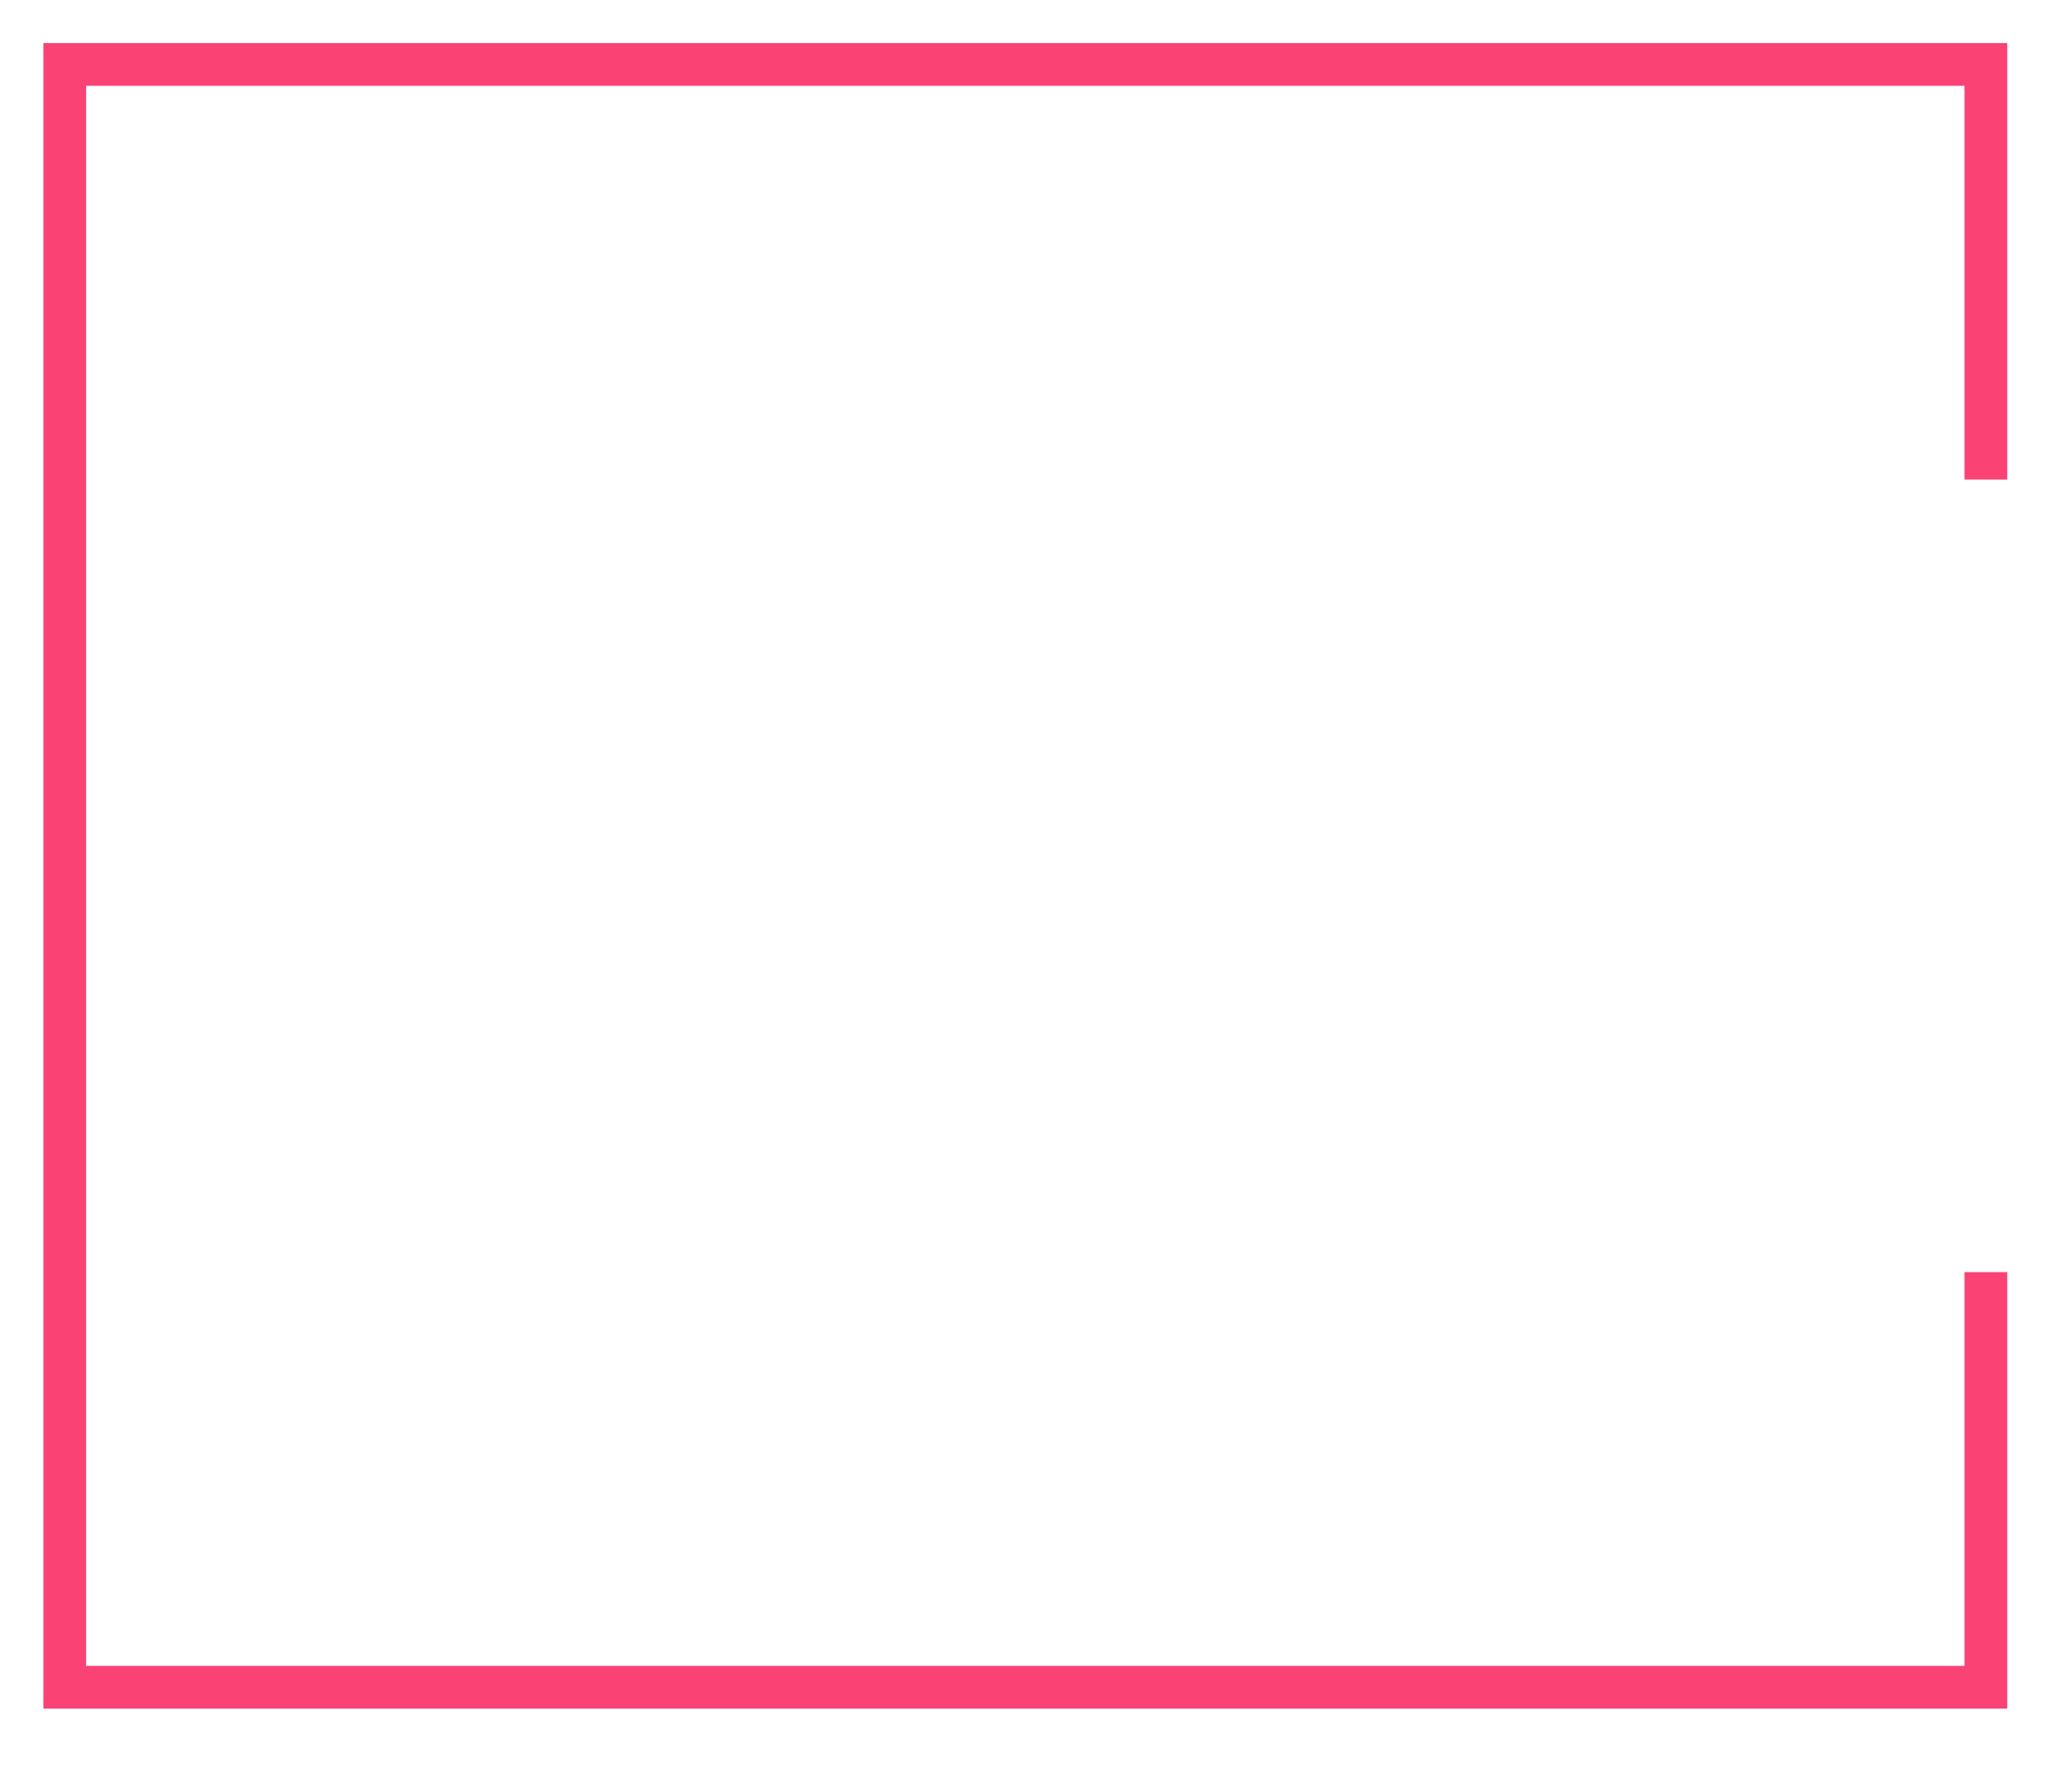
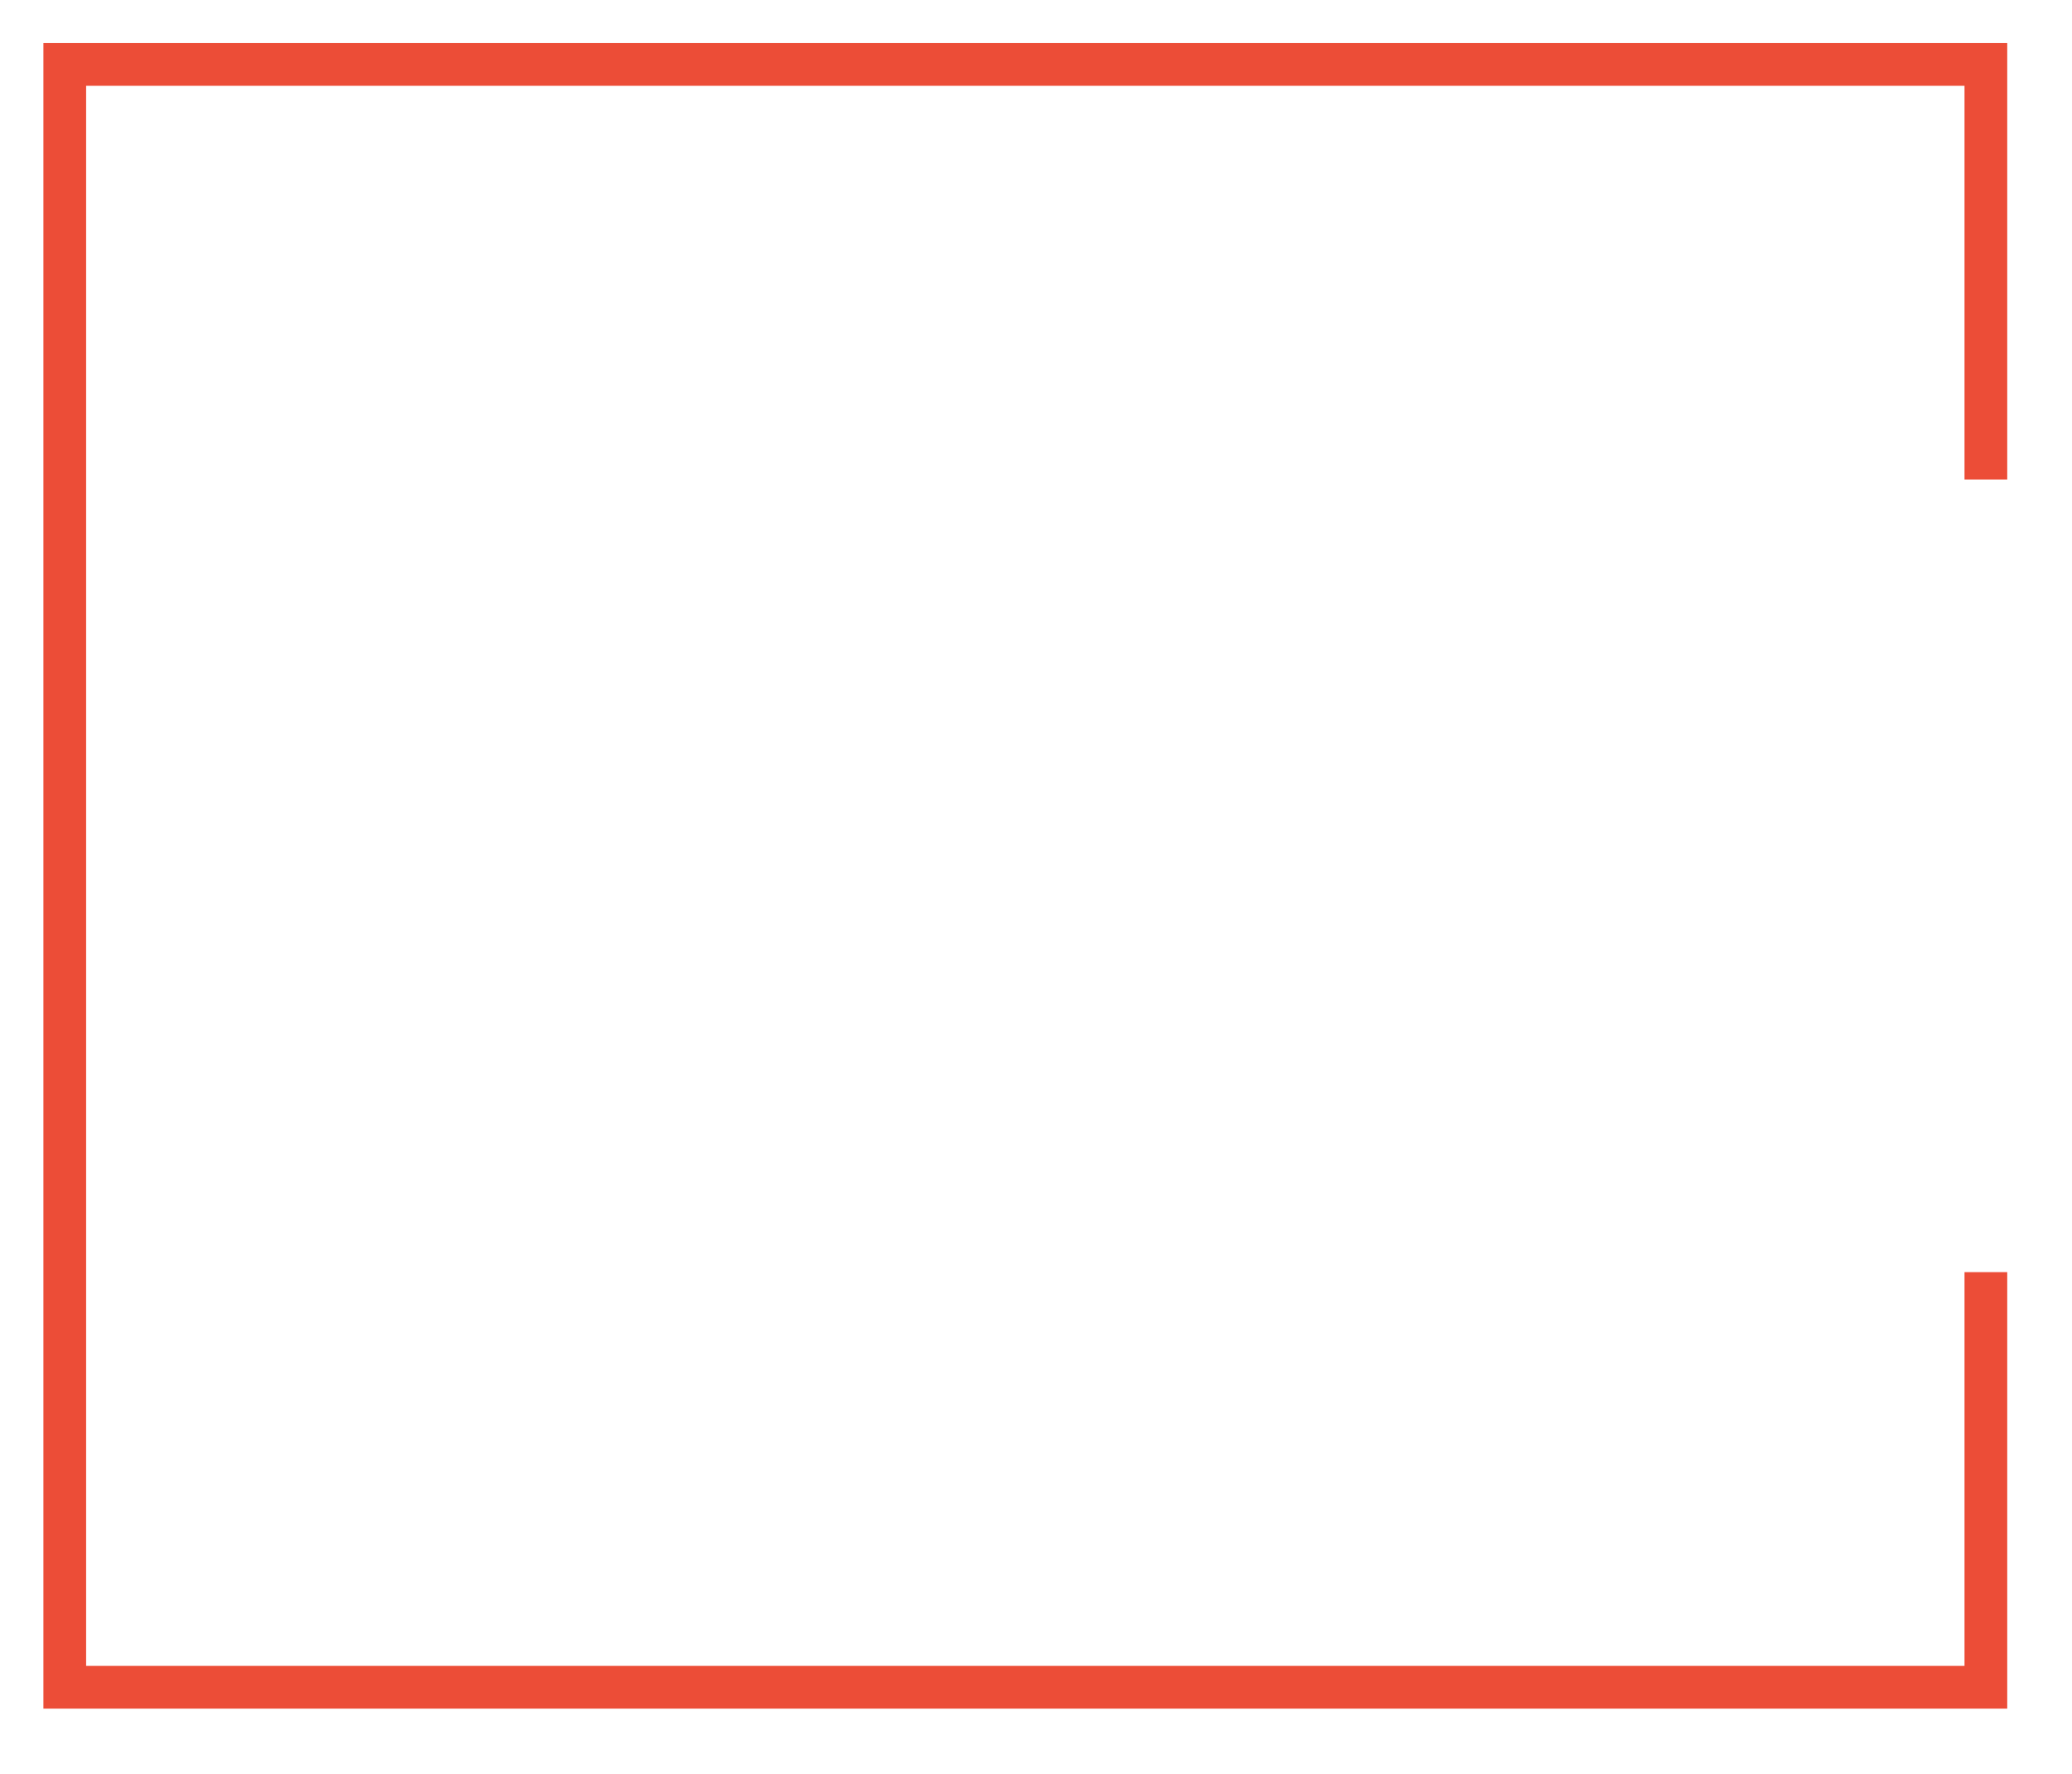
<svg xmlns="http://www.w3.org/2000/svg" width="48.5px" height="41.5px">
-   <path fill-rule="evenodd" stroke="rgb(251, 66, 117)" stroke-width="1px" stroke-linecap="butt" stroke-linejoin="miter" fill="none" d="M46.484,11.223 L46.484,1.508 L1.516,1.508 L1.516,39.486 L46.484,39.486 L46.484,29.771 " />
+   <path fill-rule="evenodd" stroke="#EC4D37" stroke-width="1px" stroke-linecap="butt" stroke-linejoin="miter" fill="none" d="M46.484,11.223 L46.484,1.508 L1.516,1.508 L1.516,39.486 L46.484,39.486 L46.484,29.771 " />
</svg>
